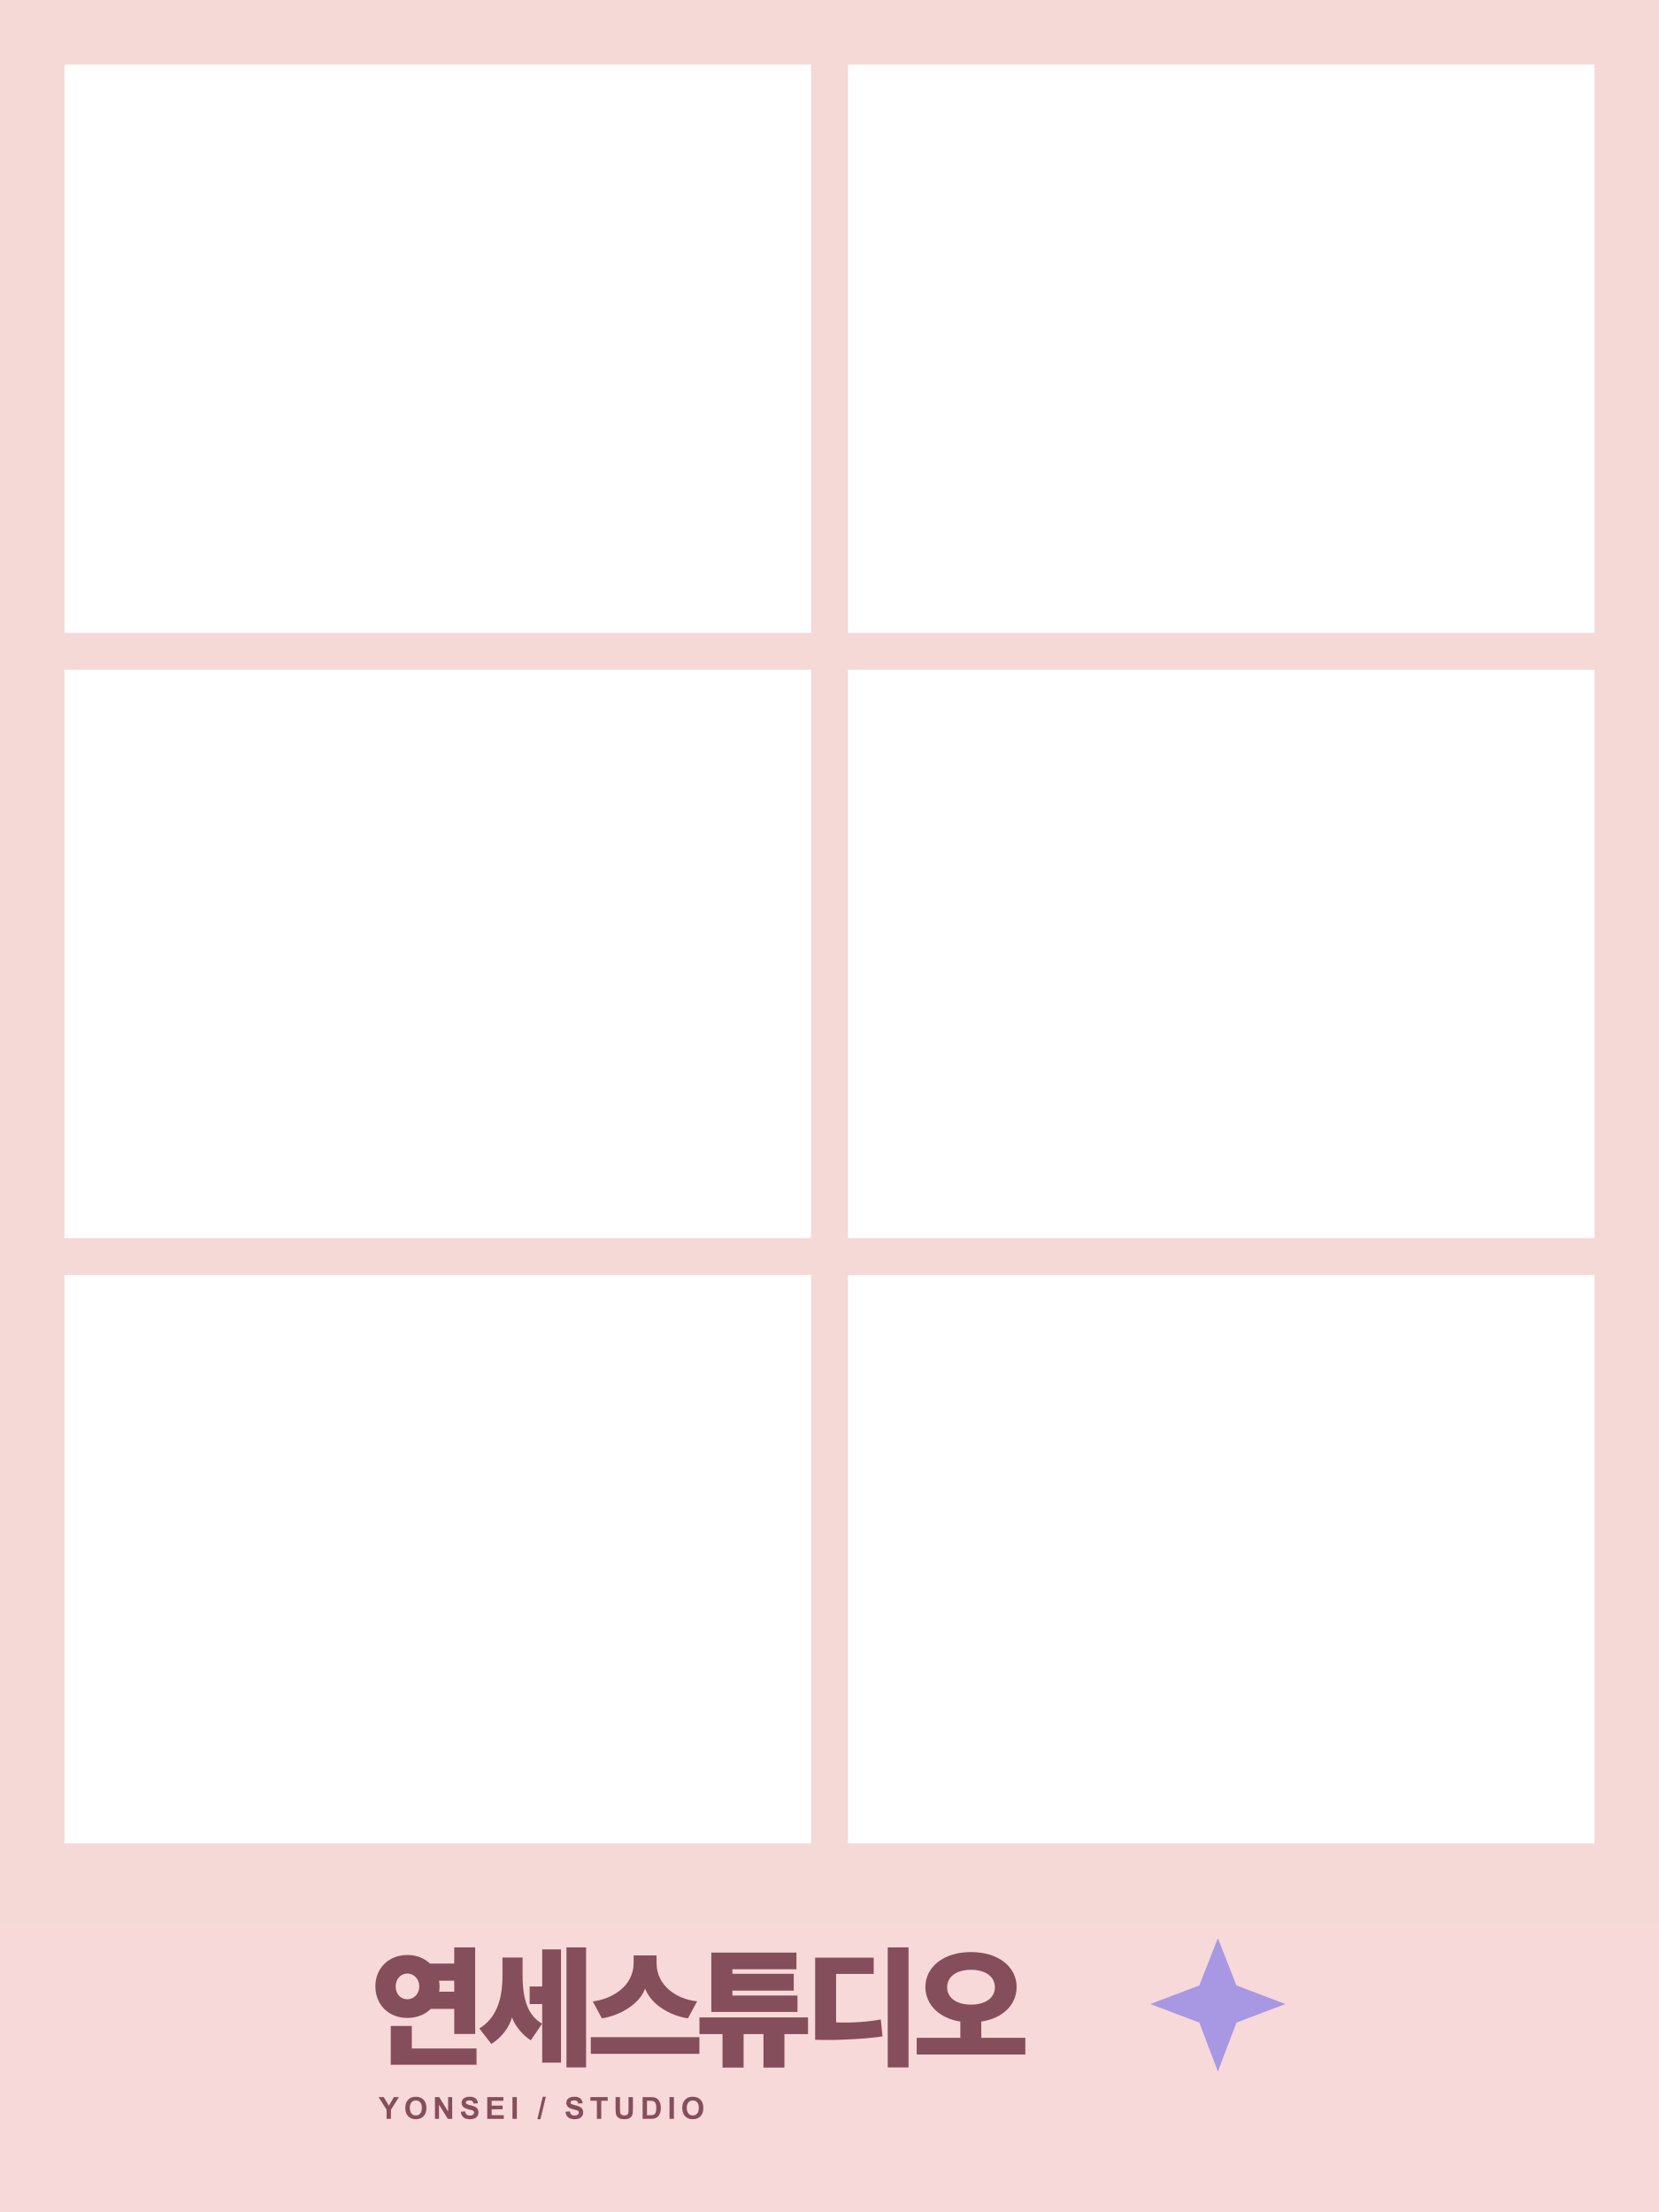
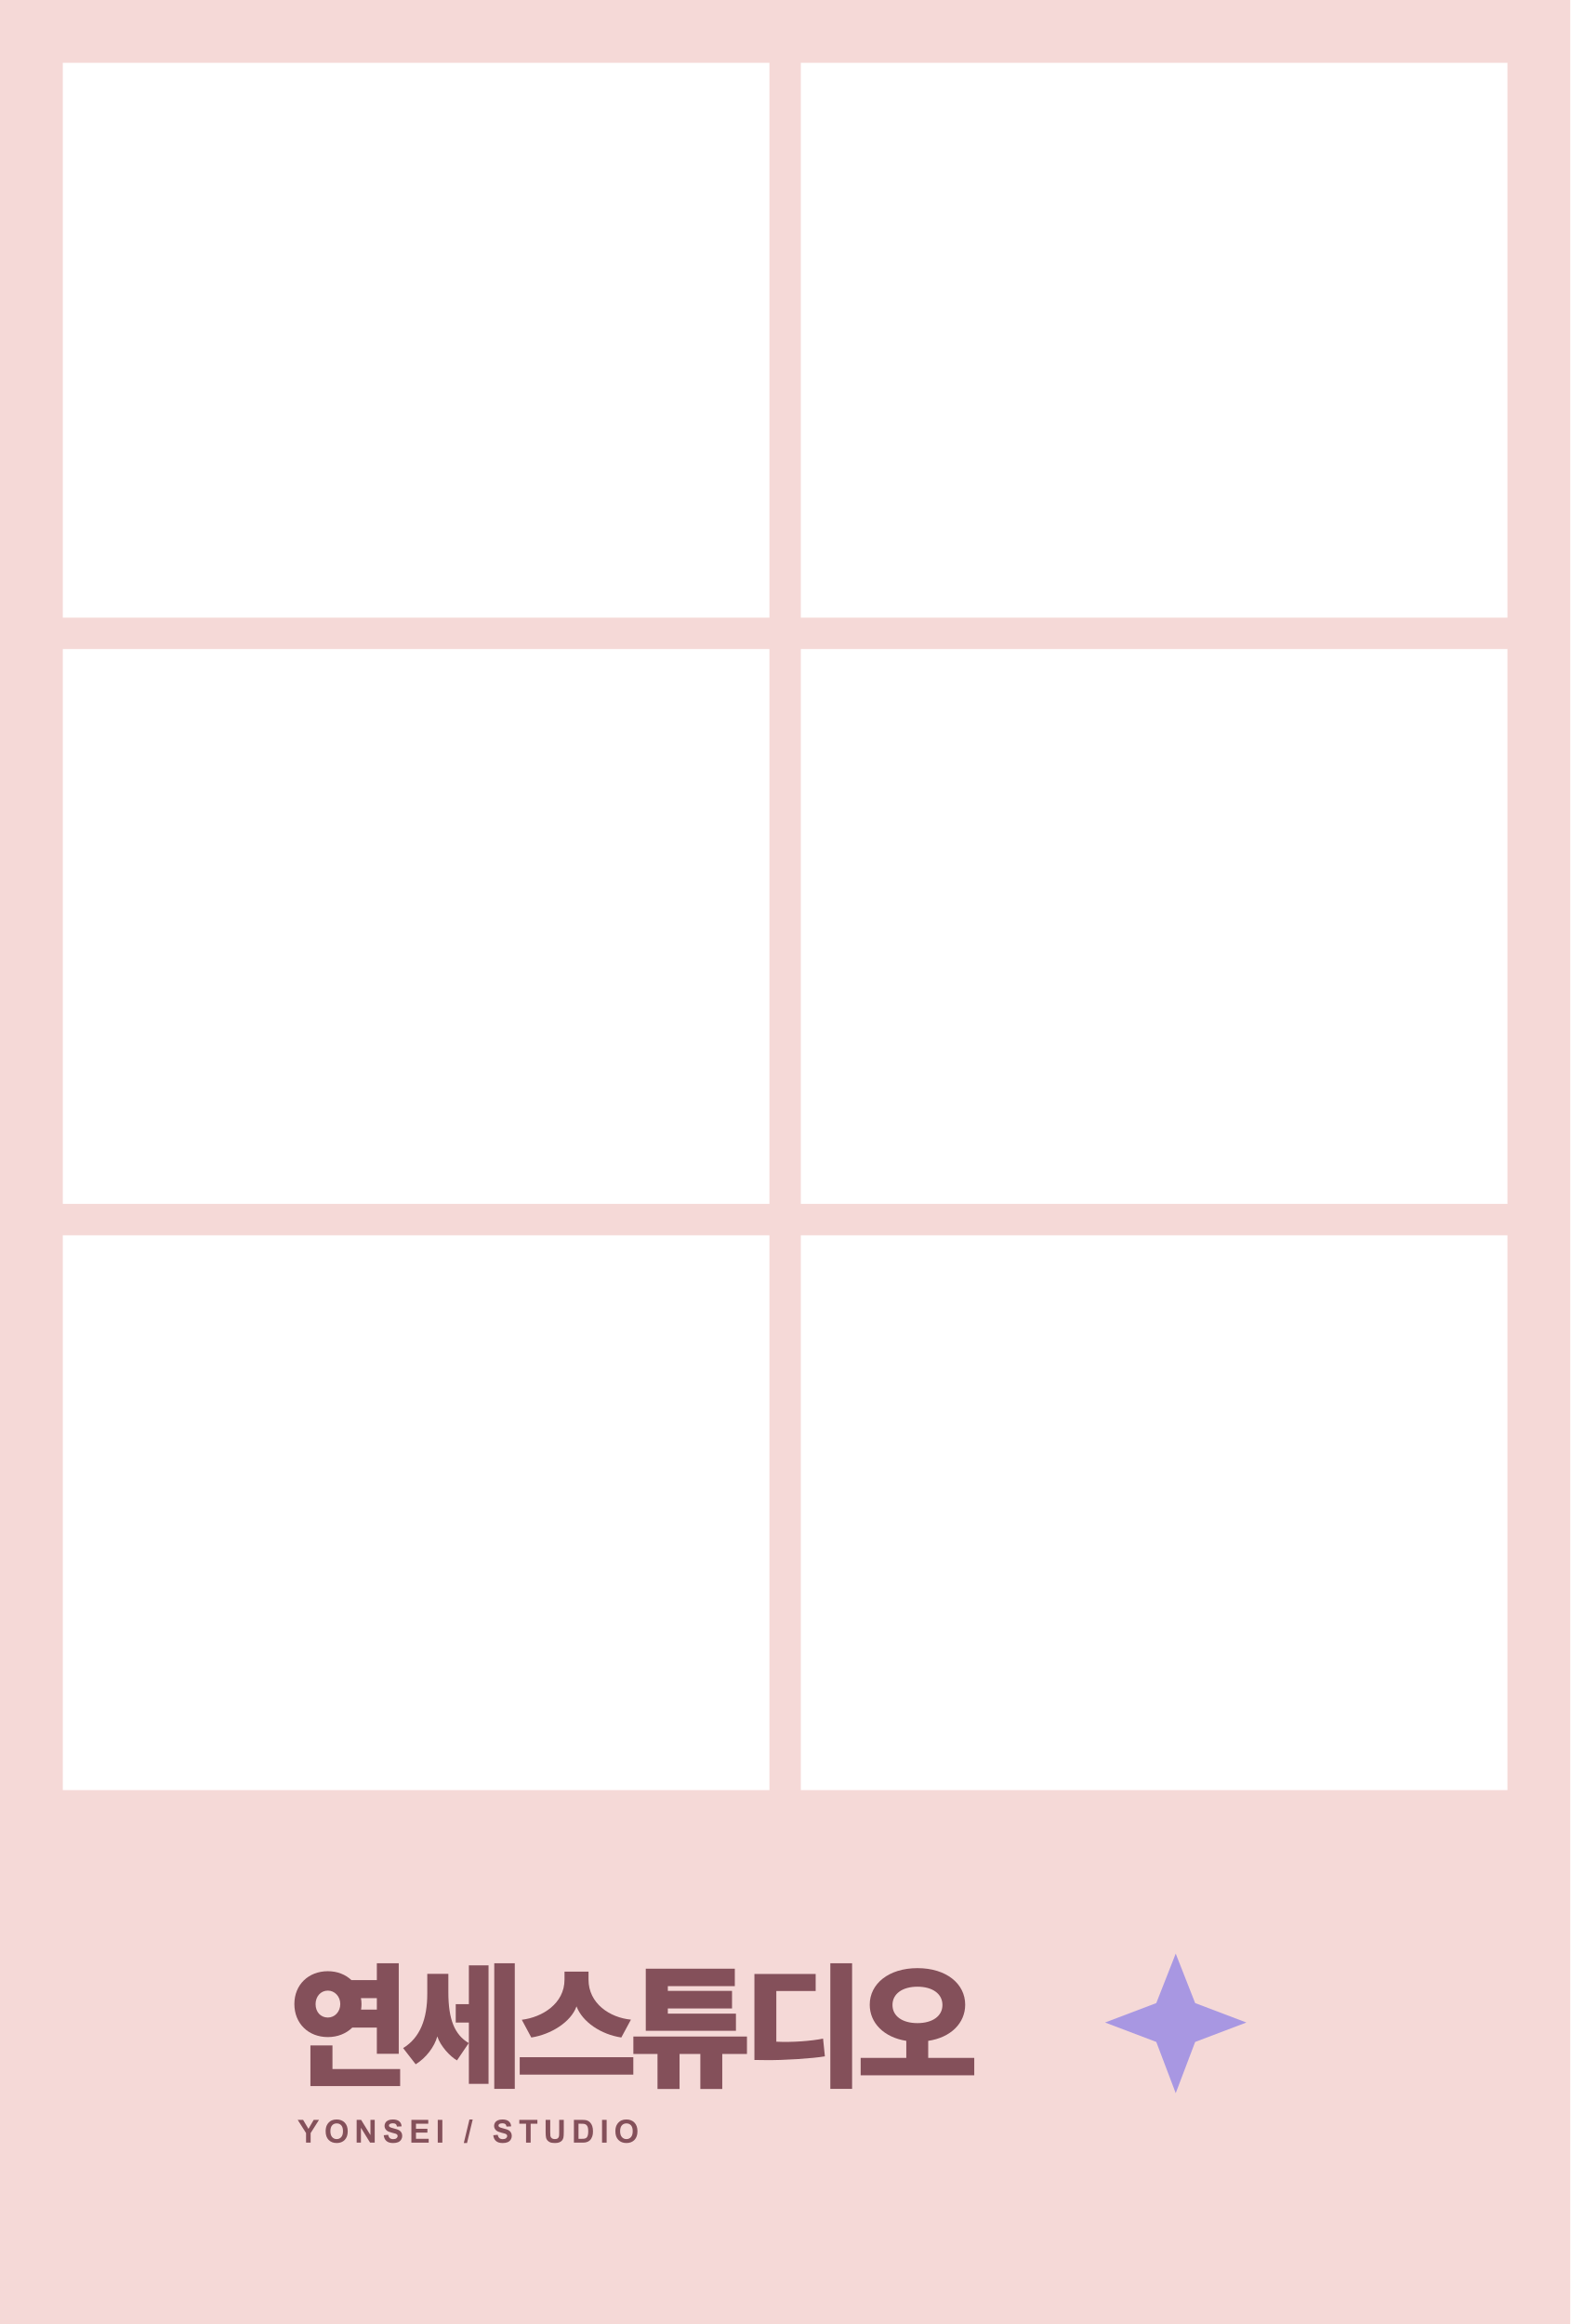
- <svg xmlns="http://www.w3.org/2000/svg" width="1080" height="1440" viewBox="0 0 1080 1440">
-   <path d="M0 0H1080V1440H0Z M42 42h486v370h-486Z M552 42h486v370h-486Z M42 436h486v370h-486Z M552 436h486v370h-486Z M42 830h486v370h-486Z M552 830h486v370h-486Z" fill="#f5d9d7" fill-rule="evenodd" />
-   <rect x="0" y="1252.8" width="1080.0" height="187.2" fill="#f8d9d9" />
-   <g id="yonsei-frame-logo" color="#854e5b" transform="translate(232.2 1243.05) scale(1.099286)">
+ <svg xmlns="http://www.w3.org/2000/svg" width="1200" height="1776" viewBox="0 0 1200 1776">
+   <path fill="#f5d9d7" fill-rule="evenodd" d="M0 0H1200V1776H0Z M48 48h540v424h-540Z M612 48h540v424h-540Z M48 496h540v424h-540Z M612 496h540v424h-540Z M48 944h540v424h-540Z M612 944h540v424h-540Z" />
+   <g id="yonsei-frame-logo" color="#84505a" transform="translate(210 1470) scale(1.35)">
    <path d="m510 17 11 28 29 11-29 11-11 29-11-29-29-11 29-11z" fill="#a897e2" />
    <g fill="currentColor">
      <path d="M279 760C140 760 39 663 39 525C39 385 140 288 279 288C349 288 410 313 454 356H630V168H787V817H630V696H448C406 736 347 760 279 760ZM797 -63V59H312V228H154V-63ZM279 621C328 621 368 579 368 525C368 469 328 428 279 428C227 428 191 468 191 524C191 578 227 621 279 621ZM520 524C520 539 519 553 516 567H630V485H517C519 497 520 510 520 524Z" transform="translate(8.000 87) scale(0.079 -0.079)" />
      <path d="M804 -83V817H657V-83ZM474 245C373 305 328 414 328 609V741H177V600C177 418 126 284 4 209L94 93C170 140 229 220 249 293C269 226 342 147 390 121ZM616 -47V802H475V524H381V392H475V-47Z" transform="translate(72.335 87) scale(0.079 -0.079)" />
      <path d="M839 19V144H25V19ZM822 413C672 427 518 528 518 700V757H346V700C346 528 187 430 40 412L108 285C247 306 392 395 432 508C475 395 608 307 753 285Z" transform="translate(136.670 87) scale(0.079 -0.079)" />
      <path d="M732 493V619H272V653H752V778H114V333H760V456H272V493ZM356 -84V167H505V-84H662V167H839V292H25V167H198V-84Z" transform="translate(201.005 87) scale(0.079 -0.079)" />
      <path d="M570 277C488 260 345 249 235 255V618H517V740H78V124C104 124 131 123 157 123C284 121 498 135 583 150ZM778 -83V817H622V-83Z" transform="translate(265.340 87) scale(0.079 -0.079)" />
      <path d="M839 14V139H509V261C672 285 774 389 774 520C774 670 639 782 432 782C226 782 90 670 90 520C90 390 191 286 352 261V139H25V14ZM611 518C611 438 539 388 432 388C324 388 253 438 253 518C253 598 324 649 432 649C540 649 611 598 611 518Z" transform="translate(329.675 87) scale(0.079 -0.079)" />
      <path d="M534 0V617L-3 1466H344L689 886L1027 1466H1368L829 615V0Z" transform="translate(13.000 124) scale(0.00879 -0.00879)" />
      <path d="M89 724Q89 948 156 1100Q206 1212 292.5 1301.0Q379 1390 482 1433Q619 1491 798 1491Q1122 1491 1316.5 1290.0Q1511 1089 1511 731Q1511 376 1318.0 175.5Q1125 -25 802 -25Q475 -25 282.0 174.5Q89 374 89 724ZM394 734Q394 485 509.0 356.5Q624 228 801 228Q978 228 1091.5 355.5Q1205 483 1205 738Q1205 990 1094.5 1114.0Q984 1238 801 1238Q618 1238 506.0 1112.5Q394 987 394 734Z" transform="translate(28.006 124) scale(0.00879 -0.00879)" />
      <path d="M152 0V1466H440L1040 487V1466H1315V0H1018L427 956V0Z" transform="translate(45.007 124) scale(0.00879 -0.00879)" />
      <path d="M74 477 362 505Q388 360 467.5 292.0Q547 224 682 224Q825 224 897.5 284.5Q970 345 970 426Q970 478 939.5 514.5Q909 551 833 578Q781 596 596 642Q358 701 262 787Q127 908 127 1082Q127 1194 190.5 1291.5Q254 1389 373.5 1440.0Q493 1491 662 1491Q938 1491 1077.5 1370.0Q1217 1249 1224 1047L928 1034Q909 1147 846.5 1196.5Q784 1246 659 1246Q530 1246 457 1193Q410 1159 410 1102Q410 1050 454 1013Q510 966 726.0 915.0Q942 864 1045.5 809.5Q1149 755 1207.5 660.5Q1266 566 1266 427Q1266 301 1196.0 191.0Q1126 81 998.0 27.5Q870 -26 679 -26Q401 -26 252.0 102.5Q103 231 74 477Z" transform="translate(61.006 124) scale(0.00879 -0.00879)" />
      <path d="M149 0V1466H1236V1218H445V893H1181V646H445V247H1264V0Z" transform="translate(76.012 124) scale(0.00879 -0.00879)" />
      <path d="M140 0V1466H436V0Z" transform="translate(91.018 124) scale(0.00879 -0.00879)" />
      <path d="" transform="translate(99.019 124) scale(0.00879 -0.00879)" />
      <path d="M-3 -25 360 1491H571L204 -25Z" transform="translate(107.020 124) scale(0.00879 -0.00879)" />
      <path d="" transform="translate(115.021 124) scale(0.00879 -0.00879)" />
      <path d="M74 477 362 505Q388 360 467.5 292.0Q547 224 682 224Q825 224 897.5 284.5Q970 345 970 426Q970 478 939.5 514.5Q909 551 833 578Q781 596 596 642Q358 701 262 787Q127 908 127 1082Q127 1194 190.5 1291.5Q254 1389 373.5 1440.0Q493 1491 662 1491Q938 1491 1077.5 1370.0Q1217 1249 1224 1047L928 1034Q909 1147 846.5 1196.5Q784 1246 659 1246Q530 1246 457 1193Q410 1159 410 1102Q410 1050 454 1013Q510 966 726.0 915.0Q942 864 1045.5 809.5Q1149 755 1207.5 660.5Q1266 566 1266 427Q1266 301 1196.0 191.0Q1126 81 998.0 27.5Q870 -26 679 -26Q401 -26 252.0 102.5Q103 231 74 477Z" transform="translate(123.021 124) scale(0.00879 -0.00879)" />
      <path d="M479 0V1218H44V1466H1209V1218H775V0Z" transform="translate(138.027 124) scale(0.00879 -0.00879)" />
      <path d="M147 1466H443V672Q443 483 454 427Q473 337 544.5 282.5Q616 228 740 228Q866 228 930.0 279.5Q994 331 1007.0 406.0Q1020 481 1020 655V1466H1316V696Q1316 432 1292.0 323.0Q1268 214 1203.5 139.0Q1139 64 1031.0 19.5Q923 -25 749 -25Q539 -25 430.5 23.5Q322 72 259.0 149.5Q196 227 176 312Q147 438 147 684Z" transform="translate(152.022 124) scale(0.00879 -0.00879)" />
      <path d="M148 1466H689Q872 1466 968 1438Q1097 1400 1189.0 1303.0Q1281 1206 1329.0 1065.5Q1377 925 1377 719Q1377 538 1332 407Q1277 247 1175 148Q1098 73 967 31Q869 0 705 0H148ZM444 1218V247H665Q789 247 844 261Q916 279 963.5 322.0Q1011 365 1041.0 463.5Q1071 562 1071 732Q1071 902 1041.0 993.0Q1011 1084 957.0 1135.0Q903 1186 820 1204Q758 1218 577 1218Z" transform="translate(168.021 124) scale(0.00879 -0.00879)" />
      <path d="M140 0V1466H436V0Z" transform="translate(184.021 124) scale(0.00879 -0.00879)" />
      <path d="M89 724Q89 948 156 1100Q206 1212 292.5 1301.0Q379 1390 482 1433Q619 1491 798 1491Q1122 1491 1316.5 1290.0Q1511 1089 1511 731Q1511 376 1318.0 175.5Q1125 -25 802 -25Q475 -25 282.0 174.5Q89 374 89 724ZM394 734Q394 485 509.0 356.5Q624 228 801 228Q978 228 1091.5 355.5Q1205 483 1205 738Q1205 990 1094.5 1114.0Q984 1238 801 1238Q618 1238 506.0 1112.5Q394 987 394 734Z" transform="translate(192.021 124) scale(0.00879 -0.00879)" />
    </g>
  </g>
</svg>
